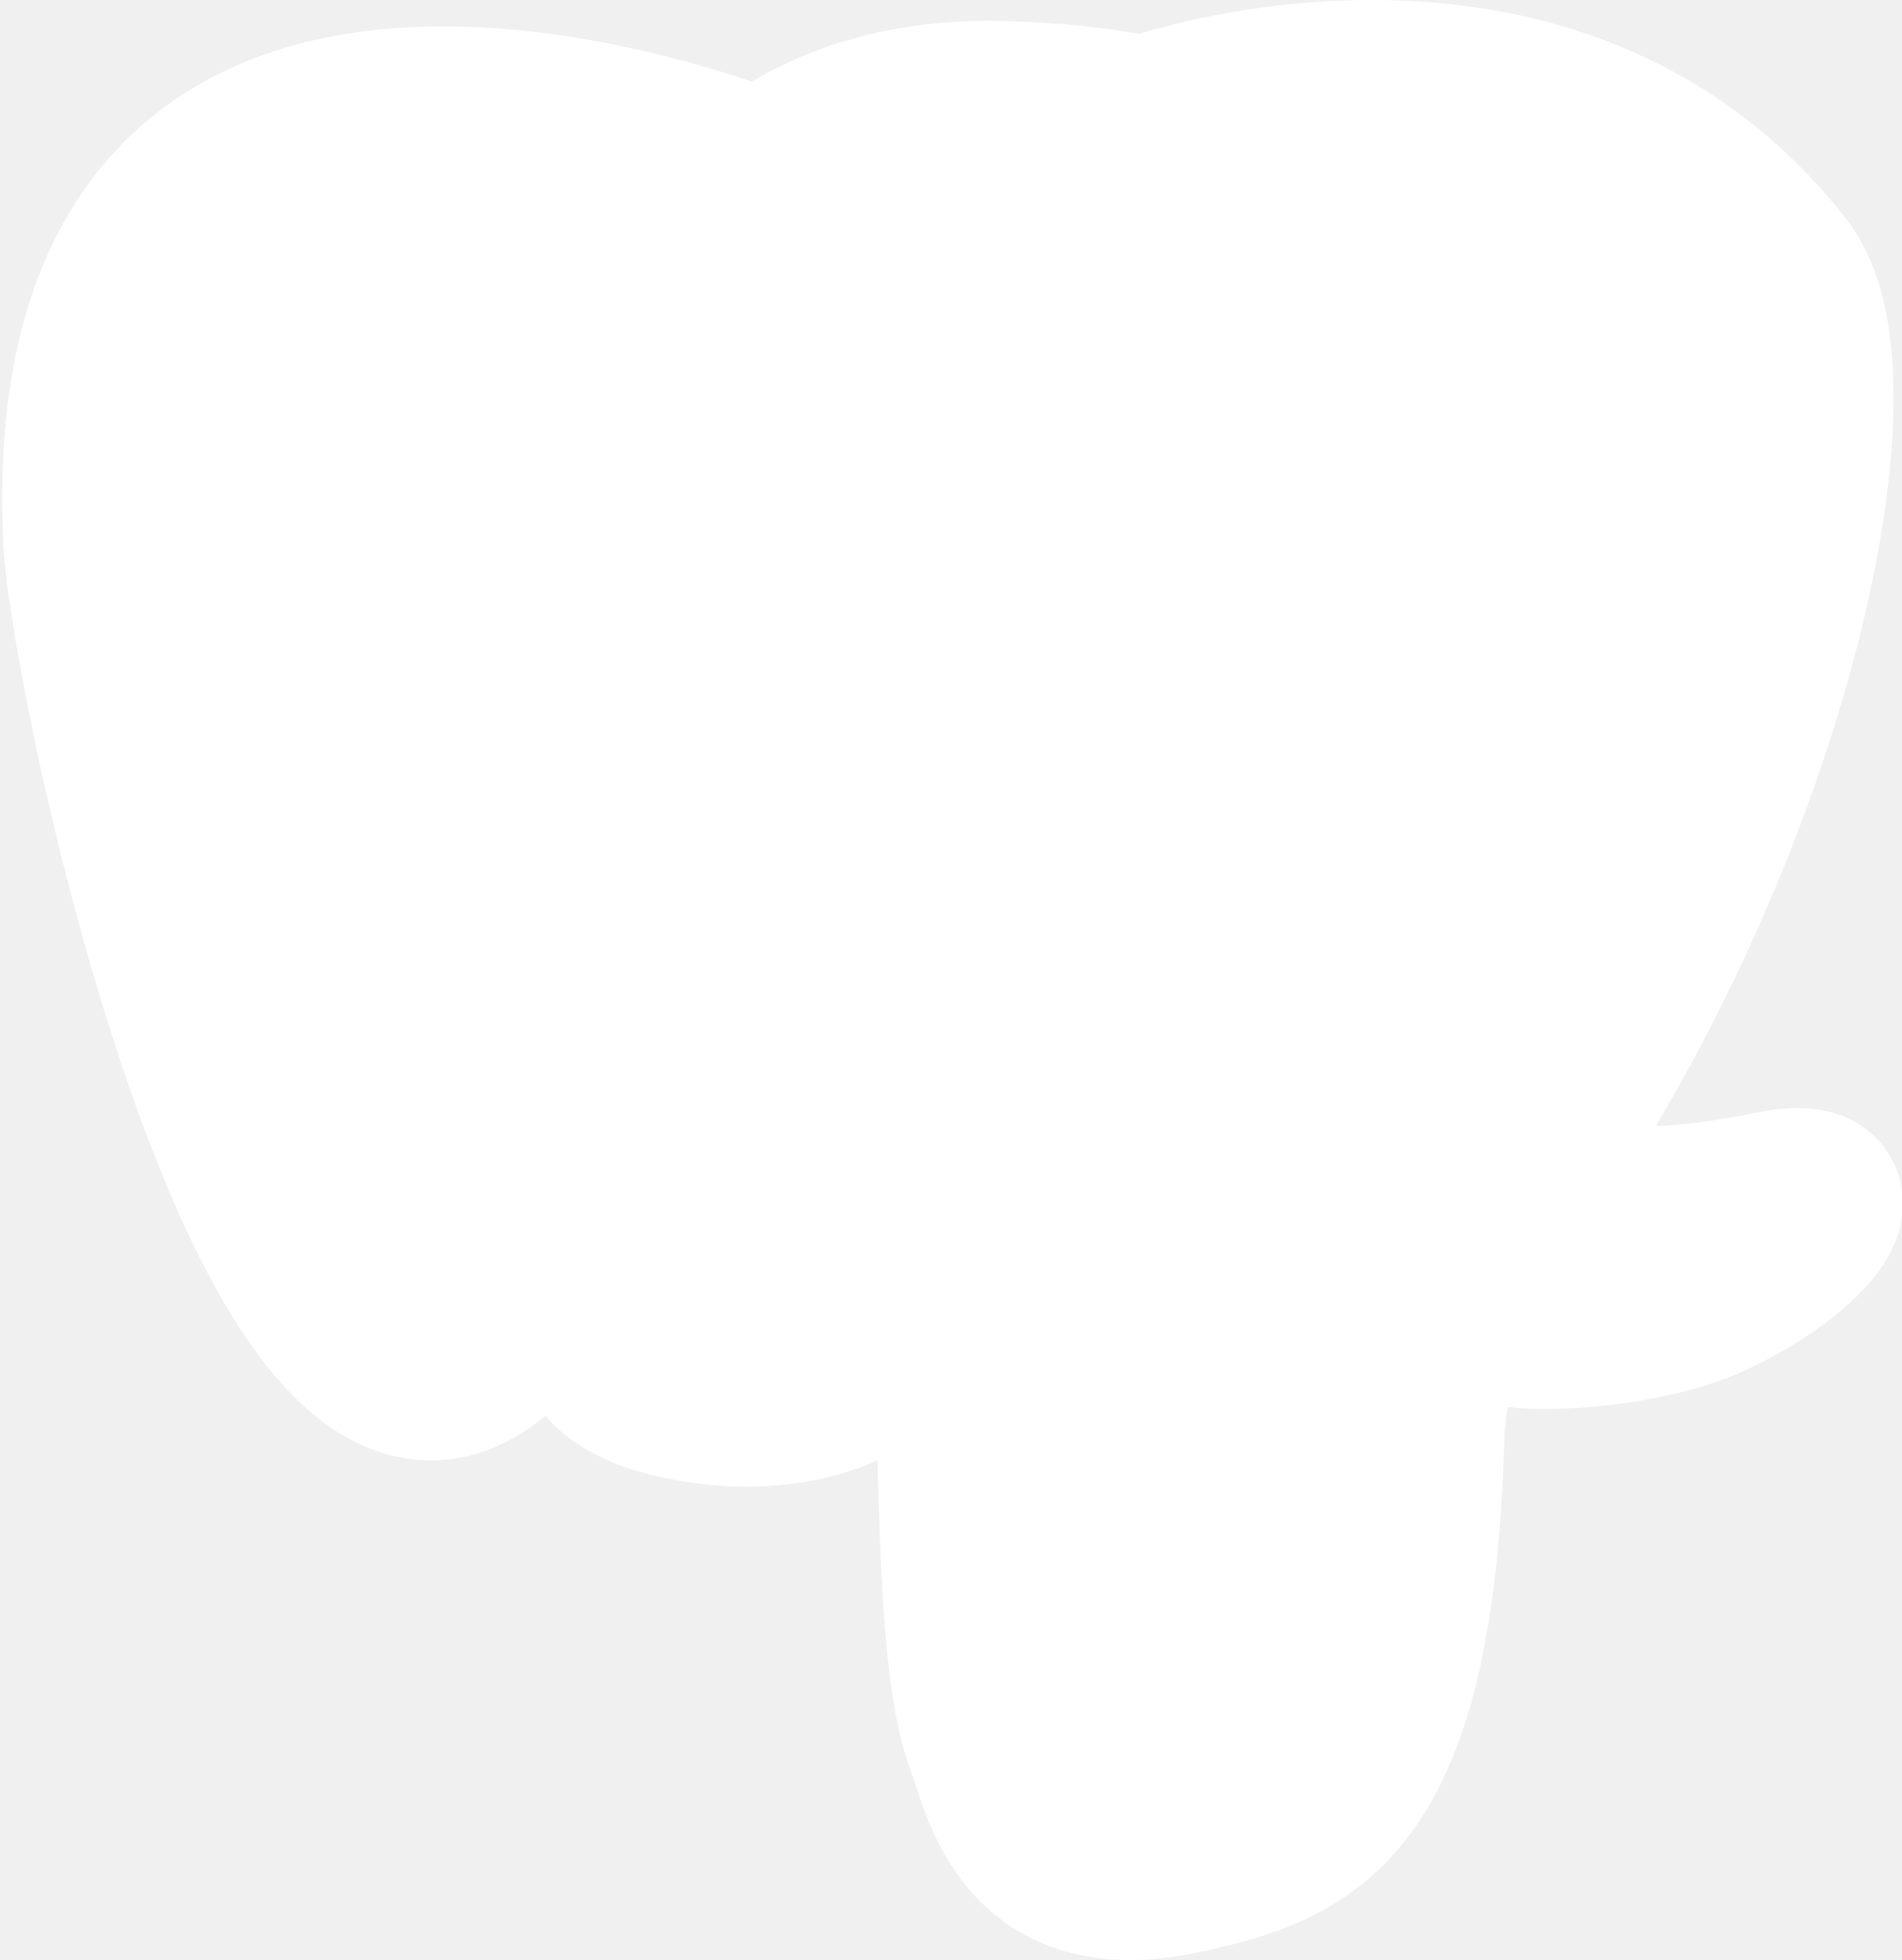
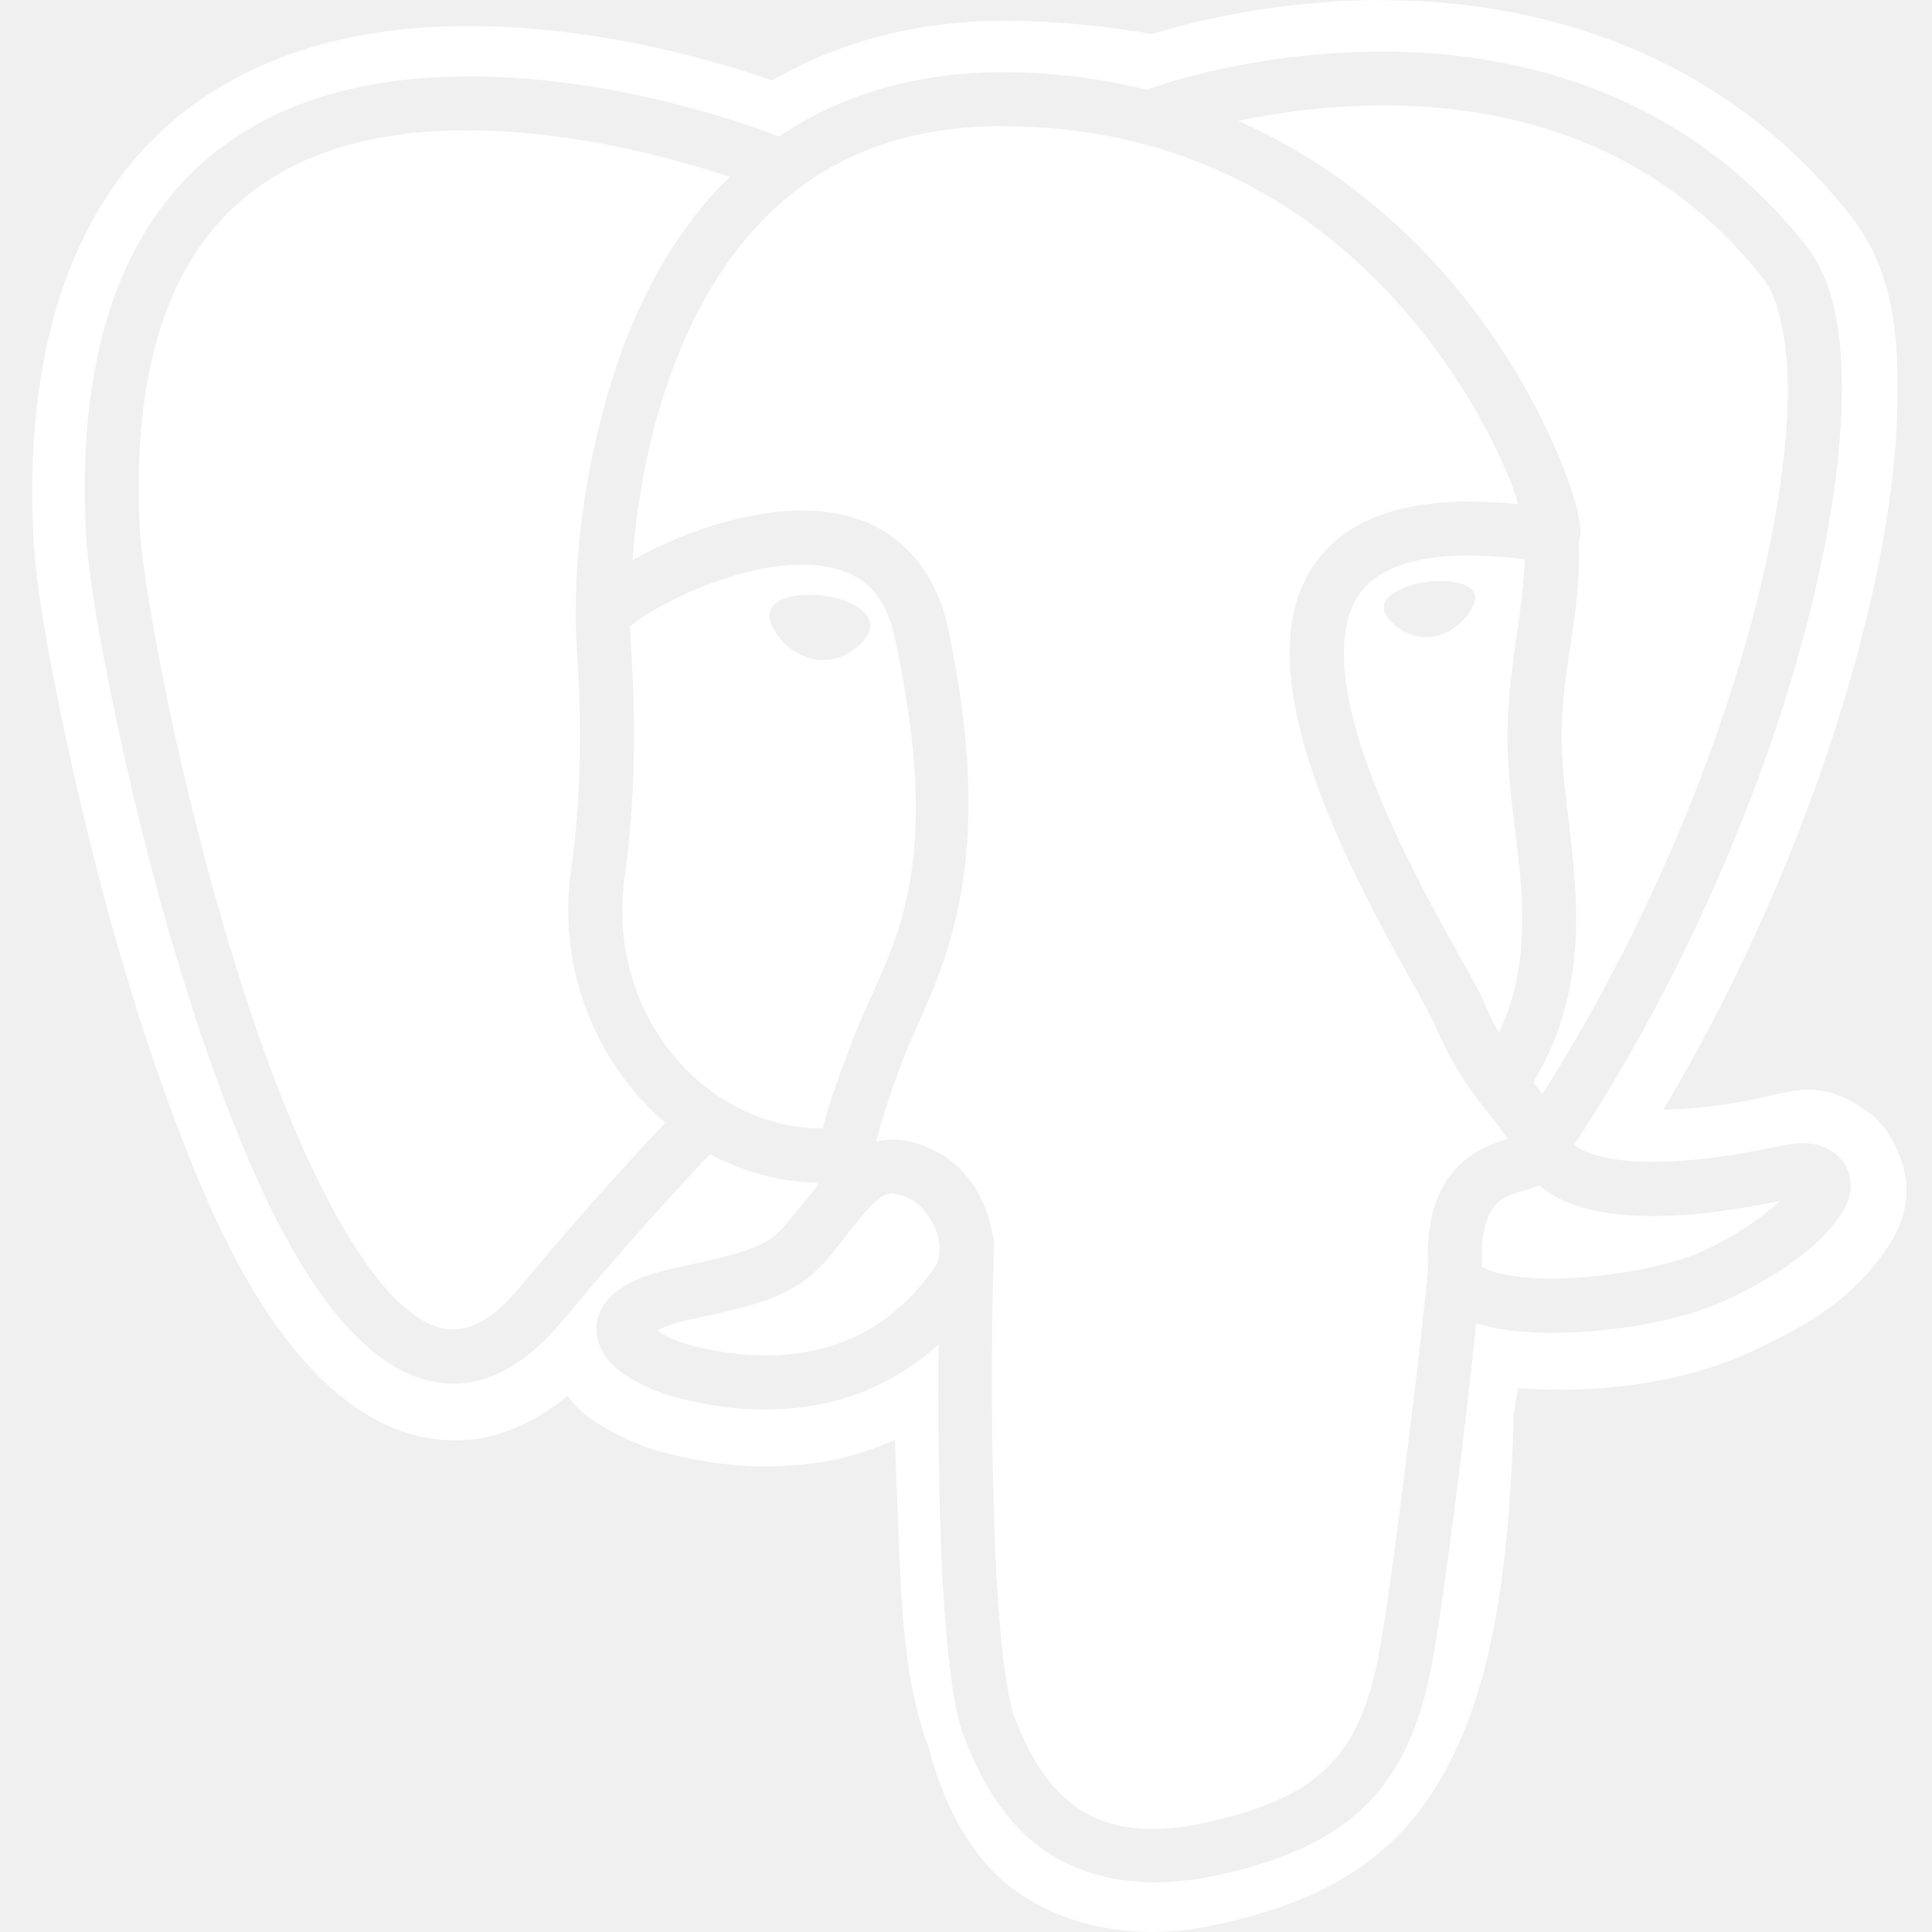
- <svg xmlns="http://www.w3.org/2000/svg" width="432.071pt" height="445.383pt" viewBox="0 0 432.071 445.383" xml:space="preserve">
-   <g id="orginal" style="fill-rule:nonzero;clip-rule:nonzero;stroke:#ffffff;stroke-miterlimit:4;">
- 	</g>
-   <g id="Layer_x0020_3" style="fill-rule:nonzero;clip-rule:nonzero;fill:none;stroke:#ffffff;stroke-width:12.465;stroke-linecap:round;stroke-linejoin:round;stroke-miterlimit:4;">
-     <path style="fill:#ffffff;stroke:#ffffff;stroke-width:37.395;stroke-linecap:butt;stroke-linejoin:miter;" d="M323.205,324.227c2.833-23.601,1.984-27.062,19.563-23.239l4.463,0.392c13.517,0.615,31.199-2.174,41.587-7c22.362-10.376,35.622-27.7,13.572-23.148c-50.297,10.376-53.755-6.655-53.755-6.655c53.111-78.803,75.313-178.836,56.149-203.322    C352.514-5.534,262.036,26.049,260.522,26.869l-0.482,0.089c-9.938-2.062-21.06-3.294-33.554-3.496c-22.761-0.374-40.032,5.967-53.133,15.904c0,0-161.408-66.498-153.899,83.628c1.597,31.936,45.777,241.655,98.47,178.31    c19.259-23.163,37.871-42.748,37.871-42.748c9.242,6.14,20.307,9.272,31.912,8.147l0.897-0.765c-0.281,2.876-0.157,5.689,0.359,9.019c-13.572,15.167-9.584,17.83-36.723,23.416c-27.457,5.659-11.326,15.734-0.797,18.367c12.768,3.193,42.305,7.716,62.268-20.224    l-0.795,3.188c5.325,4.26,4.965,30.619,5.72,49.452c0.756,18.834,2.017,36.409,5.856,46.771c3.839,10.36,8.369,37.05,44.036,29.406c29.809-6.388,52.6-15.582,54.677-101.107" />
-     <path style="fill:#ffffff;stroke:none;" d="M402.395,271.23c-50.302,10.376-53.76-6.655-53.76-6.655c53.111-78.808,75.313-178.843,56.153-203.326c-52.27-66.785-142.752-35.2-144.262-34.38l-0.486,0.087c-9.938-2.063-21.06-3.292-33.56-3.496c-22.761-0.373-40.026,5.967-53.127,15.902    c0,0-161.411-66.495-153.904,83.63c1.597,31.938,45.776,241.657,98.471,178.312c19.26-23.163,37.869-42.748,37.869-42.748c9.243,6.14,20.308,9.272,31.908,8.147l0.901-0.765c-0.28,2.876-0.152,5.689,0.361,9.019c-13.575,15.167-9.586,17.83-36.723,23.416    c-27.459,5.659-11.328,15.734-0.796,18.367c12.768,3.193,42.307,7.716,62.266-20.224l-0.796,3.188c5.319,4.26,9.054,27.711,8.428,48.969c-0.626,21.259-1.044,35.854,3.147,47.254c4.191,11.4,8.368,37.05,44.042,29.406c29.809-6.388,45.256-22.942,47.405-50.555    c1.525-19.631,4.976-16.729,5.194-34.28l2.768-8.309c3.192-26.611,0.507-35.196,18.872-31.203l4.463,0.392c13.517,0.615,31.208-2.174,41.591-7c22.358-10.376,35.618-27.7,13.573-23.148z" />
-     <path d="M215.866,286.484c-1.385,49.516,0.348,99.377,5.193,111.495c4.848,12.118,15.223,35.688,50.9,28.045c29.806-6.39,40.651-18.756,45.357-46.051c3.466-20.082,10.148-75.854,11.005-87.281" />
-     <path d="M173.104,38.256c0,0-161.521-66.016-154.012,84.109c1.597,31.938,45.779,241.664,98.473,178.316c19.256-23.166,36.671-41.335,36.671-41.335" />
-     <path d="M260.349,26.207c-5.591,1.753,89.848-34.889,144.087,34.417c19.159,24.484-3.043,124.519-56.153,203.329" />
-     <path style="stroke-linejoin:bevel;" d="M348.282,263.953c0,0,3.461,17.036,53.764,6.653c22.04-4.552,8.776,12.774-13.577,23.155c-18.345,8.514-59.474,10.696-60.146-1.069c-1.729-30.355,21.647-21.133,19.96-28.739c-1.525-6.85-11.979-13.573-18.894-30.338    c-6.037-14.633-82.796-126.849,21.287-110.183c3.813-0.789-27.146-99.002-124.553-100.599c-97.385-1.597-94.19,119.762-94.19,119.762" />
-     <path d="M188.604,274.334c-13.577,15.166-9.584,17.829-36.723,23.417c-27.459,5.66-11.326,15.733-0.797,18.365c12.768,3.195,42.307,7.718,62.266-20.229c6.078-8.509-0.036-22.086-8.385-25.547c-4.034-1.671-9.428-3.765-16.361,3.994z" />
-     <path d="M187.715,274.069c-1.368-8.917,2.93-19.528,7.536-31.942c6.922-18.626,22.893-37.255,10.117-96.339c-9.523-44.029-73.396-9.163-73.436-3.193c-0.039,5.968,2.889,30.26-1.067,58.548c-5.162,36.913,23.488,68.132,56.479,64.938" />
-     <path style="fill:#ffffff;stroke-width:4.155;stroke-linecap:butt;stroke-linejoin:miter;" d="M172.517,141.7c-0.288,2.039,3.733,7.48,8.976,8.207c5.234,0.73,9.714-3.522,9.998-5.559c0.284-2.039-3.732-4.285-8.977-5.015c-5.237-0.731-9.719,0.333-9.996,2.367z" />
-     <path style="fill:#ffffff;stroke-width:2.078;stroke-linecap:butt;stroke-linejoin:miter;" d="M331.941,137.543c0.284,2.039-3.732,7.48-8.976,8.207c-5.238,0.73-9.718-3.522-10.005-5.559c-0.277-2.039,3.74-4.285,8.979-5.015c5.239-0.73,9.718,0.333,10.002,2.368z" />
-     <path d="M350.676,123.432c0.863,15.994-3.445,26.888-3.988,43.914c-0.804,24.748,11.799,53.074-7.191,81.435" />
-     <path style="stroke-width:3;" d="M0,60.232" />
-   </g>
+ <svg xmlns="http://www.w3.org/2000/svg" fill="#ffffff" width="800px" height="800px" viewBox="0 0 24 24" role="img">
+   <path d="M17.128 0a10.134 10.134 0 0 0-2.755.403l-.063.02A10.922 10.922 0 0 0 12.6.258C11.422.238 10.41.524 9.594 1 8.79.721 7.122.24 5.364.336 4.14.403 2.804.775 1.814 1.82.827 2.865.305 4.482.415 6.682c.03.607.203 1.597.49 2.879s.69 2.783 1.193 4.152c.503 1.37 1.054 2.6 1.915 3.436.43.419 1.022.771 1.72.742.49-.02.933-.235 1.315-.552.186.245.385.352.566.451.228.125.45.21.68.266.413.103 1.12.241 1.948.1.282-.047.579-.139.875-.27.011.33.024.653.037.98.041 1.036.067 1.993.378 2.832.05.137.187.843.727 1.466.54.624 1.598 1.013 2.803.755.85-.182 1.931-.51 2.649-1.532.71-1.01 1.03-2.459 1.093-4.809.016-.127.035-.235.055-.336l.169.015h.02c.907.041 1.891-.088 2.713-.47.728-.337 1.279-.678 1.68-1.283.1-.15.21-.331.24-.643s-.149-.8-.446-1.025c-.595-.452-.969-.28-1.37-.197a6.27 6.27 0 0 1-1.202.146c1.156-1.947 1.985-4.015 2.458-5.845.28-1.08.437-2.076.45-2.947.013-.871-.058-1.642-.58-2.309C21.36.6 19.067.024 17.293.004c-.055-.001-.11-.002-.165-.001zm-.047.64c1.678-.016 3.822.455 5.361 2.422.346.442.449 1.088.437 1.884-.013.795-.16 1.747-.429 2.79-.522 2.02-1.508 4.375-2.897 6.488a.756.756 0 0 0 .158.086c.29.12.951.223 2.27-.048.332-.07.575-.117.827.075a.52.52 0 0 1 .183.425.704.704 0 0 1-.13.336c-.255.383-.758.746-1.403 1.045-.571.266-1.39.405-2.116.413-.364.004-.7-.024-.985-.113l-.018-.007c-.11 1.06-.363 3.153-.528 4.108-.132.77-.363 1.382-.804 1.84-.44.458-1.063.734-1.901.914-1.038.223-1.795-.017-2.283-.428-.487-.41-.71-.954-.844-1.287-.092-.23-.14-.528-.186-.926-.046-.398-.08-.885-.103-1.434a51.426 51.426 0 0 1-.03-2.523 3.061 3.061 0 0 1-1.552.76c-.689.117-1.304.002-1.671-.09a2.276 2.276 0 0 1-.52-.201c-.17-.091-.332-.194-.44-.397a.56.56 0 0 1-.057-.381.61.61 0 0 1 .218-.331c.198-.161.46-.251.855-.333.719-.148.97-.249 1.123-.37.13-.104.277-.314.537-.622a1.16 1.16 0 0 1-.003-.041 2.96 2.96 0 0 1-1.33-.358c-.15.158-.916.968-1.85 2.092-.393.47-.827.74-1.285.759-.458.02-.872-.211-1.224-.552-.703-.683-1.264-1.858-1.753-3.186-.488-1.328-.885-2.807-1.167-4.067-.283-1.26-.45-2.276-.474-2.766-.105-2.082.382-3.485 1.217-4.37.836-.885 1.982-1.22 3.099-1.284 2.005-.115 3.909.584 4.294.734.742-.504 1.698-.818 2.892-.798a7.39 7.39 0 0 1 1.681.218l.02-.009a6.854 6.854 0 0 1 .739-.214A9.626 9.626 0 0 1 17.08.642zm.152.67h-.146a8.74 8.74 0 0 0-1.704.192c1.246.552 2.187 1.402 2.85 2.25a8.44 8.44 0 0 1 1.132 1.92c.11.264.184.487.226.66.021.087.035.16.04.236.002.038.004.077-.012.144 0 .003-.005.01-.006.013.03.876-.187 1.47-.213 2.306-.02.606.135 1.318.173 2.095.036.73-.052 1.532-.526 2.319.04.048.076.096.114.144 1.254-1.975 2.158-4.16 2.64-6.023.258-1.003.395-1.912.407-2.632.01-.72-.124-1.242-.295-1.46-1.342-1.716-3.158-2.153-4.68-2.165zm-4.79.256c-1.182.003-2.03.36-2.673.895-.663.553-1.108 1.31-1.4 2.085-.347.92-.466 1.81-.513 2.414l.013-.008c.357-.2.826-.4 1.328-.516.502-.115 1.043-.151 1.533.039s.895.637 1.042 1.315c.704 3.257-.219 4.468-.559 5.382a9.61 9.61 0 0 0-.331 1.013c.043-.01.086-.022.129-.026.24-.02.428.06.54.108.342.142.577.44.704.78.033.089.057.185.071.284a.336.336 0 0 1 .02.127 55.14 55.14 0 0 0 .013 3.738c.023.538.057 1.012.1 1.386.043.373.104.657.143.753.128.32.315.739.653 1.024.338.284.823.474 1.709.284.768-.165 1.242-.394 1.559-.723.316-.329.505-.787.626-1.488.181-1.05.545-4.095.589-4.668-.02-.432.044-.764.182-1.017.142-.26.362-.419.552-.505.095-.043.184-.072.257-.093a5.956 5.956 0 0 0-.243-.325 4.456 4.456 0 0 1-.666-1.099 8.296 8.296 0 0 0-.257-.483c-.133-.24-.301-.54-.477-.877-.352-.675-.735-1.493-.934-2.29-.198-.796-.227-1.62.281-2.201.45-.516 1.24-.73 2.426-.61-.035-.105-.056-.192-.115-.332a7.817 7.817 0 0 0-1.041-1.764c-1.005-1.285-2.632-2.559-5.146-2.6h-.115zm-6.642.052c-.127 0-.254.004-.38.011-1.01.058-1.965.351-2.648 1.075-.684.724-1.134 1.911-1.036 3.876.019.372.181 1.414.459 2.652.277 1.238.67 2.695 1.142 3.982.473 1.287 1.046 2.407 1.59 2.937.274.265.512.372.728.363.217-.01.478-.135.797-.518a43.244 43.244 0 0 1 1.81-2.048 3.497 3.497 0 0 1-1.167-3.15c.103-.739.117-1.43.105-1.976-.012-.532-.05-.886-.05-1.107a.336.336 0 0 1 0-.019v-.005l-.001-.006v-.001a9.893 9.893 0 0 1 .592-3.376c.28-.744.697-1.5 1.322-2.112-.614-.202-1.704-.51-2.884-.568a7.603 7.603 0 0 0-.38-.01zM18.199 6.9c-.679.009-1.06.184-1.26.413-.283.325-.31.895-.134 1.597.175.703.537 1.489.877 2.142.17.327.335.621.468.86.134.24.232.41.292.555.055.134.116.252.178.362.263-.555.31-1.1.283-1.668-.035-.703-.198-1.422-.174-2.15.027-.851.195-1.405.21-2.063a5.793 5.793 0 0 0-.74-.048zm-8.234.115a2.82 2.82 0 0 0-.616.074 4.665 4.665 0 0 0-1.153.449 2.417 2.417 0 0 0-.349.228l-.022.02c.006.146.035.5.047 1.021.012.57-.002 1.297-.112 2.084-.239 1.71 1.002 3.126 2.46 3.128.085-.351.225-.707.365-1.082.406-1.094 1.205-1.892.532-5.006-.11-.51-.328-.716-.628-.832a1.474 1.474 0 0 0-.524-.084zm7.917.204h.05c.066.002.127.009.18.022.054.012.1.03.138.055a.164.164 0 0 1 .075.11l-.001.008h.001-.001a.24.24 0 0 1-.035.135.668.668 0 0 1-.11.15.677.677 0 0 1-.386.212.59.59 0 0 1-.41-.103.608.608 0 0 1-.13-.118.26.26 0 0 1-.063-.127.17.17 0 0 1 .042-.128.384.384 0 0 1 .117-.09c.096-.054.226-.094.373-.116.055-.008.109-.012.16-.013zm-7.82.168c.053 0 .109.005.166.013.153.021.289.062.393.122a.446.446 0 0 1 .133.106.223.223 0 0 1 .054.17.302.302 0 0 1-.075.154.649.649 0 0 1-.143.13.64.64 0 0 1-.448.113.728.728 0 0 1-.42-.228.71.71 0 0 1-.118-.164.28.28 0 0 1-.041-.177c.015-.108.104-.164.191-.195a.866.866 0 0 1 .307-.04zm9.06 7.343l-.003.001c-.147.053-.268.075-.37.12a.452.452 0 0 0-.239.214c-.063.115-.117.319-.101.666a.51.51 0 0 0 .148.07c.171.052.458.086.778.081.638-.007 1.423-.156 1.84-.35a3.95 3.95 0 0 0 .943-.615h-.001c-1.393.288-2.18.211-2.663.012a1.315 1.315 0 0 1-.332-.2zm-8.031.094h-.021c-.053.005-.13.023-.279.188-.348.39-.47.635-.757.864-.287.228-.66.35-1.405.503-.236.048-.371.101-.461.144.029.024.026.03.07.053.109.06.249.113.362.142.32.08.846.173 1.395.08.549-.094 1.12-.357 1.607-1.04.084-.118.093-.292.024-.479-.07-.187-.223-.348-.331-.393a.653.653 0 0 0-.204-.06z" />
</svg>
